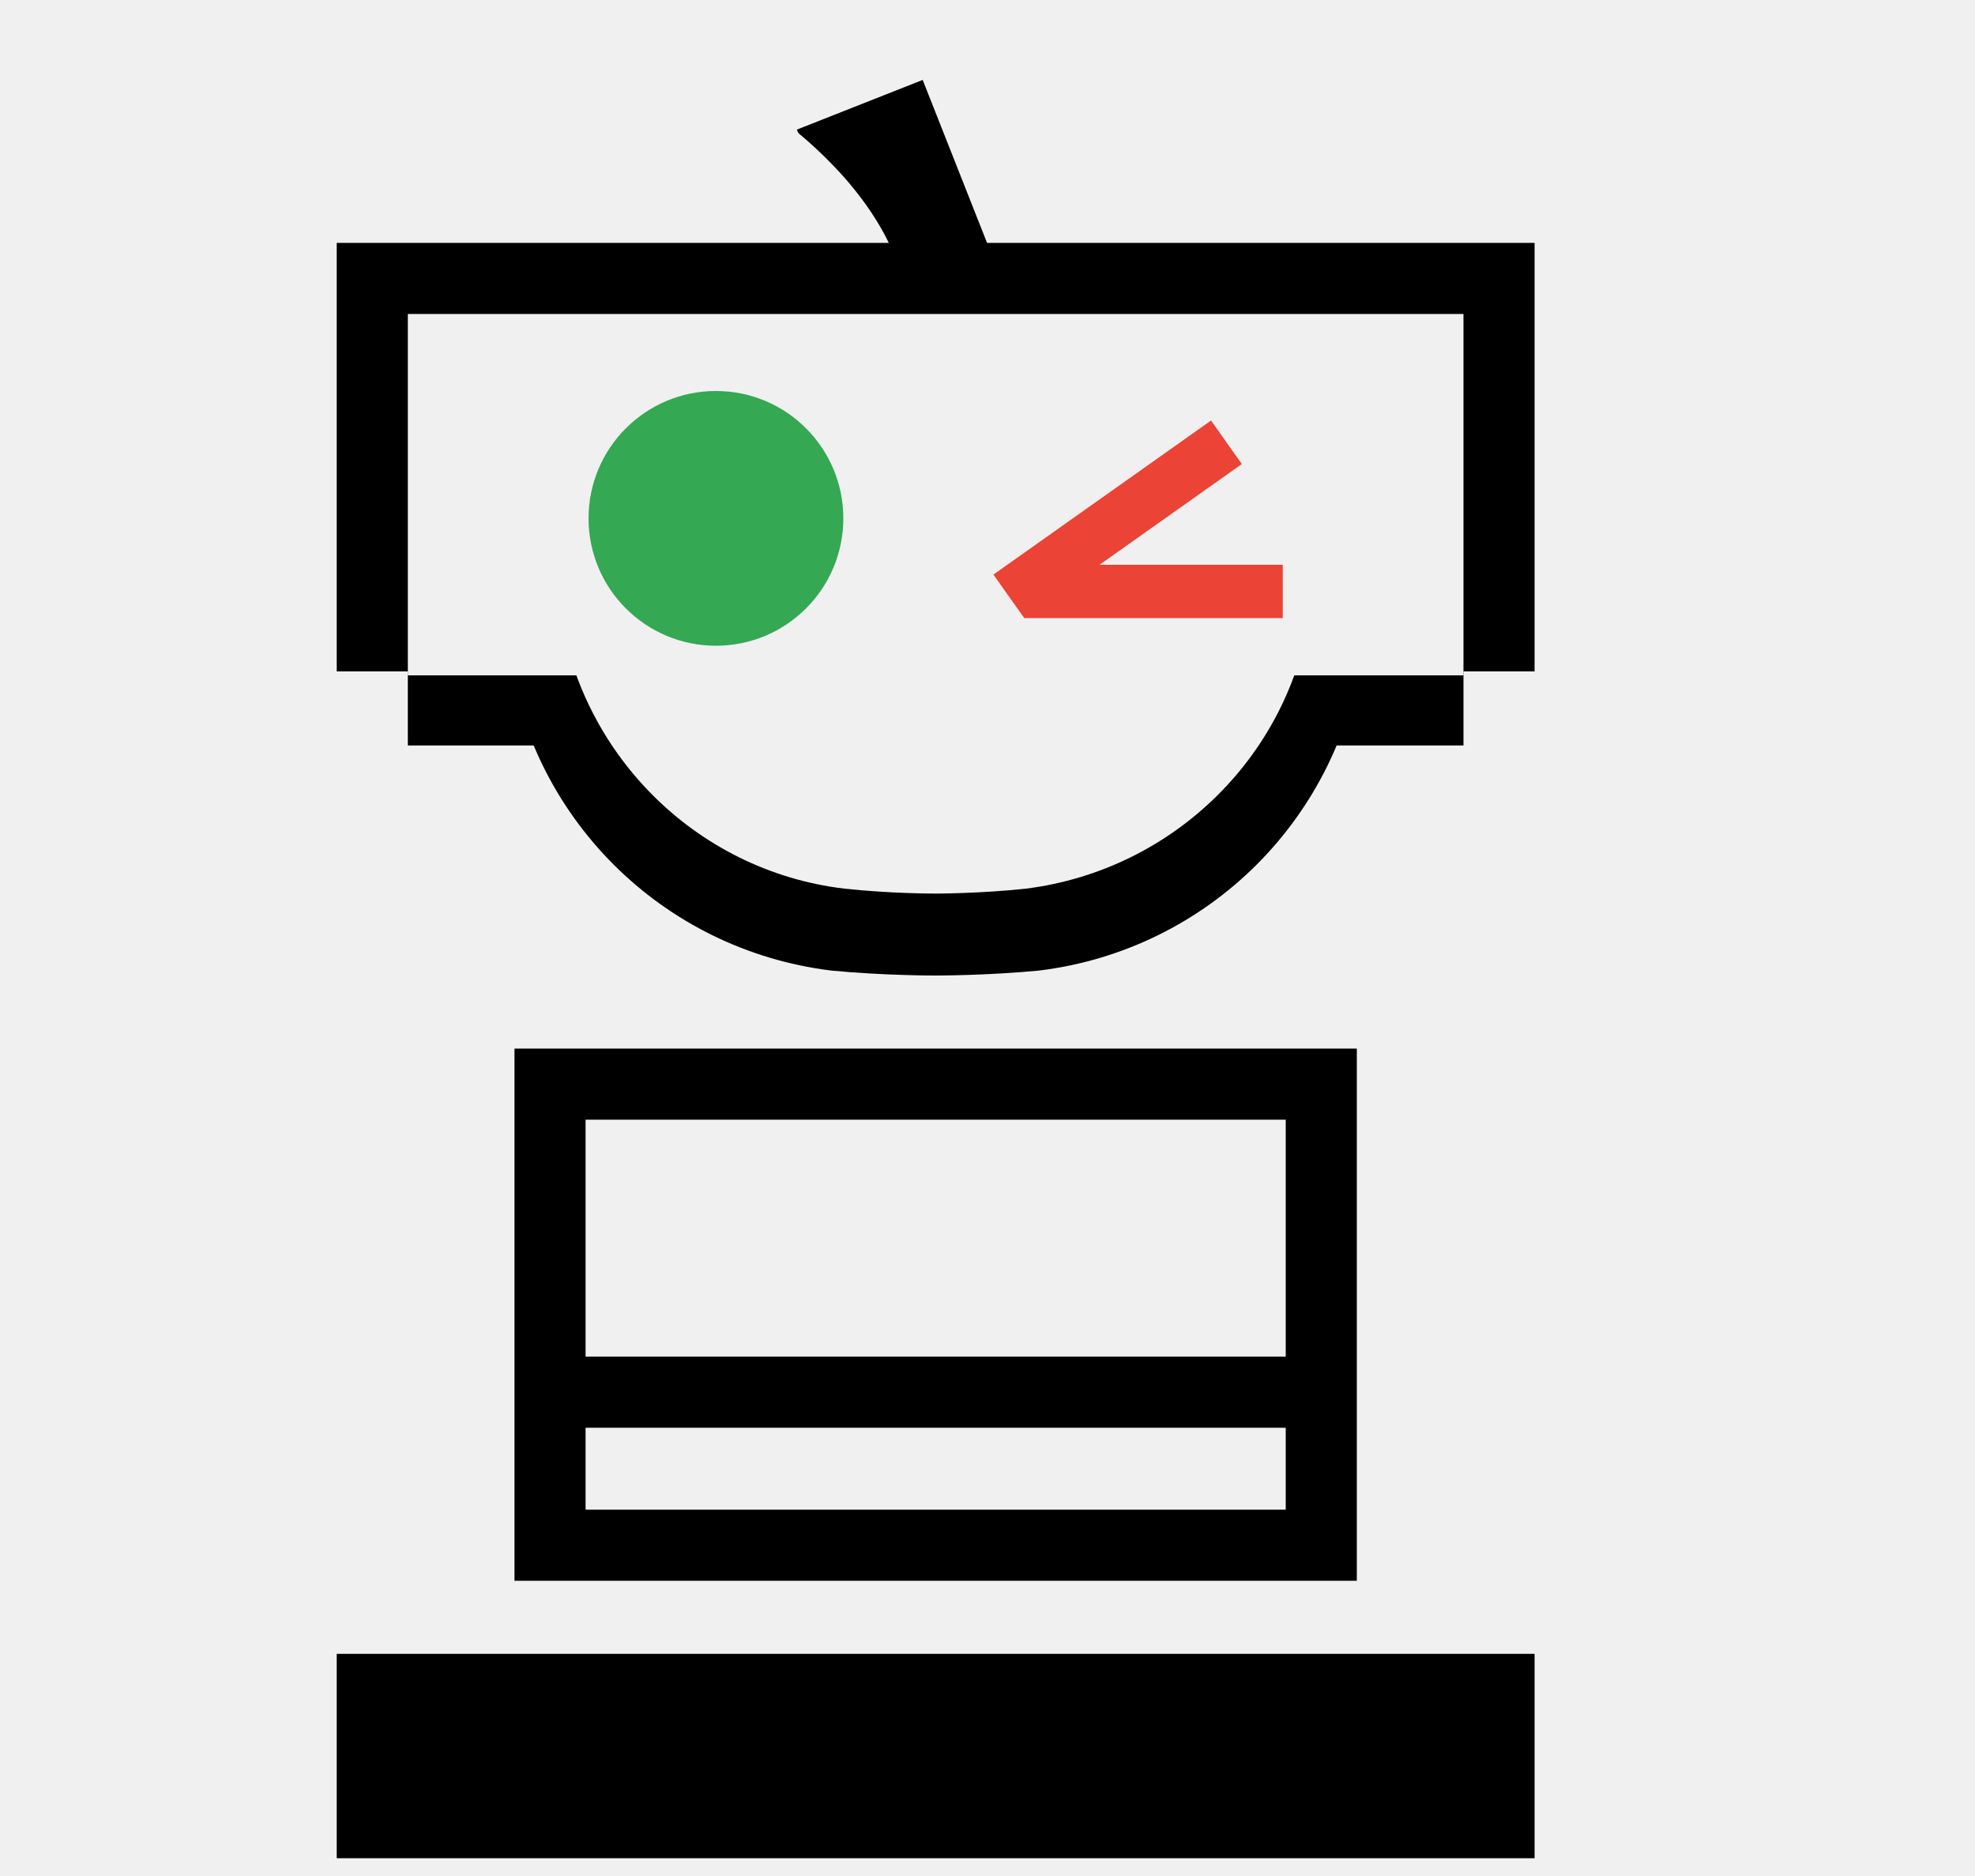
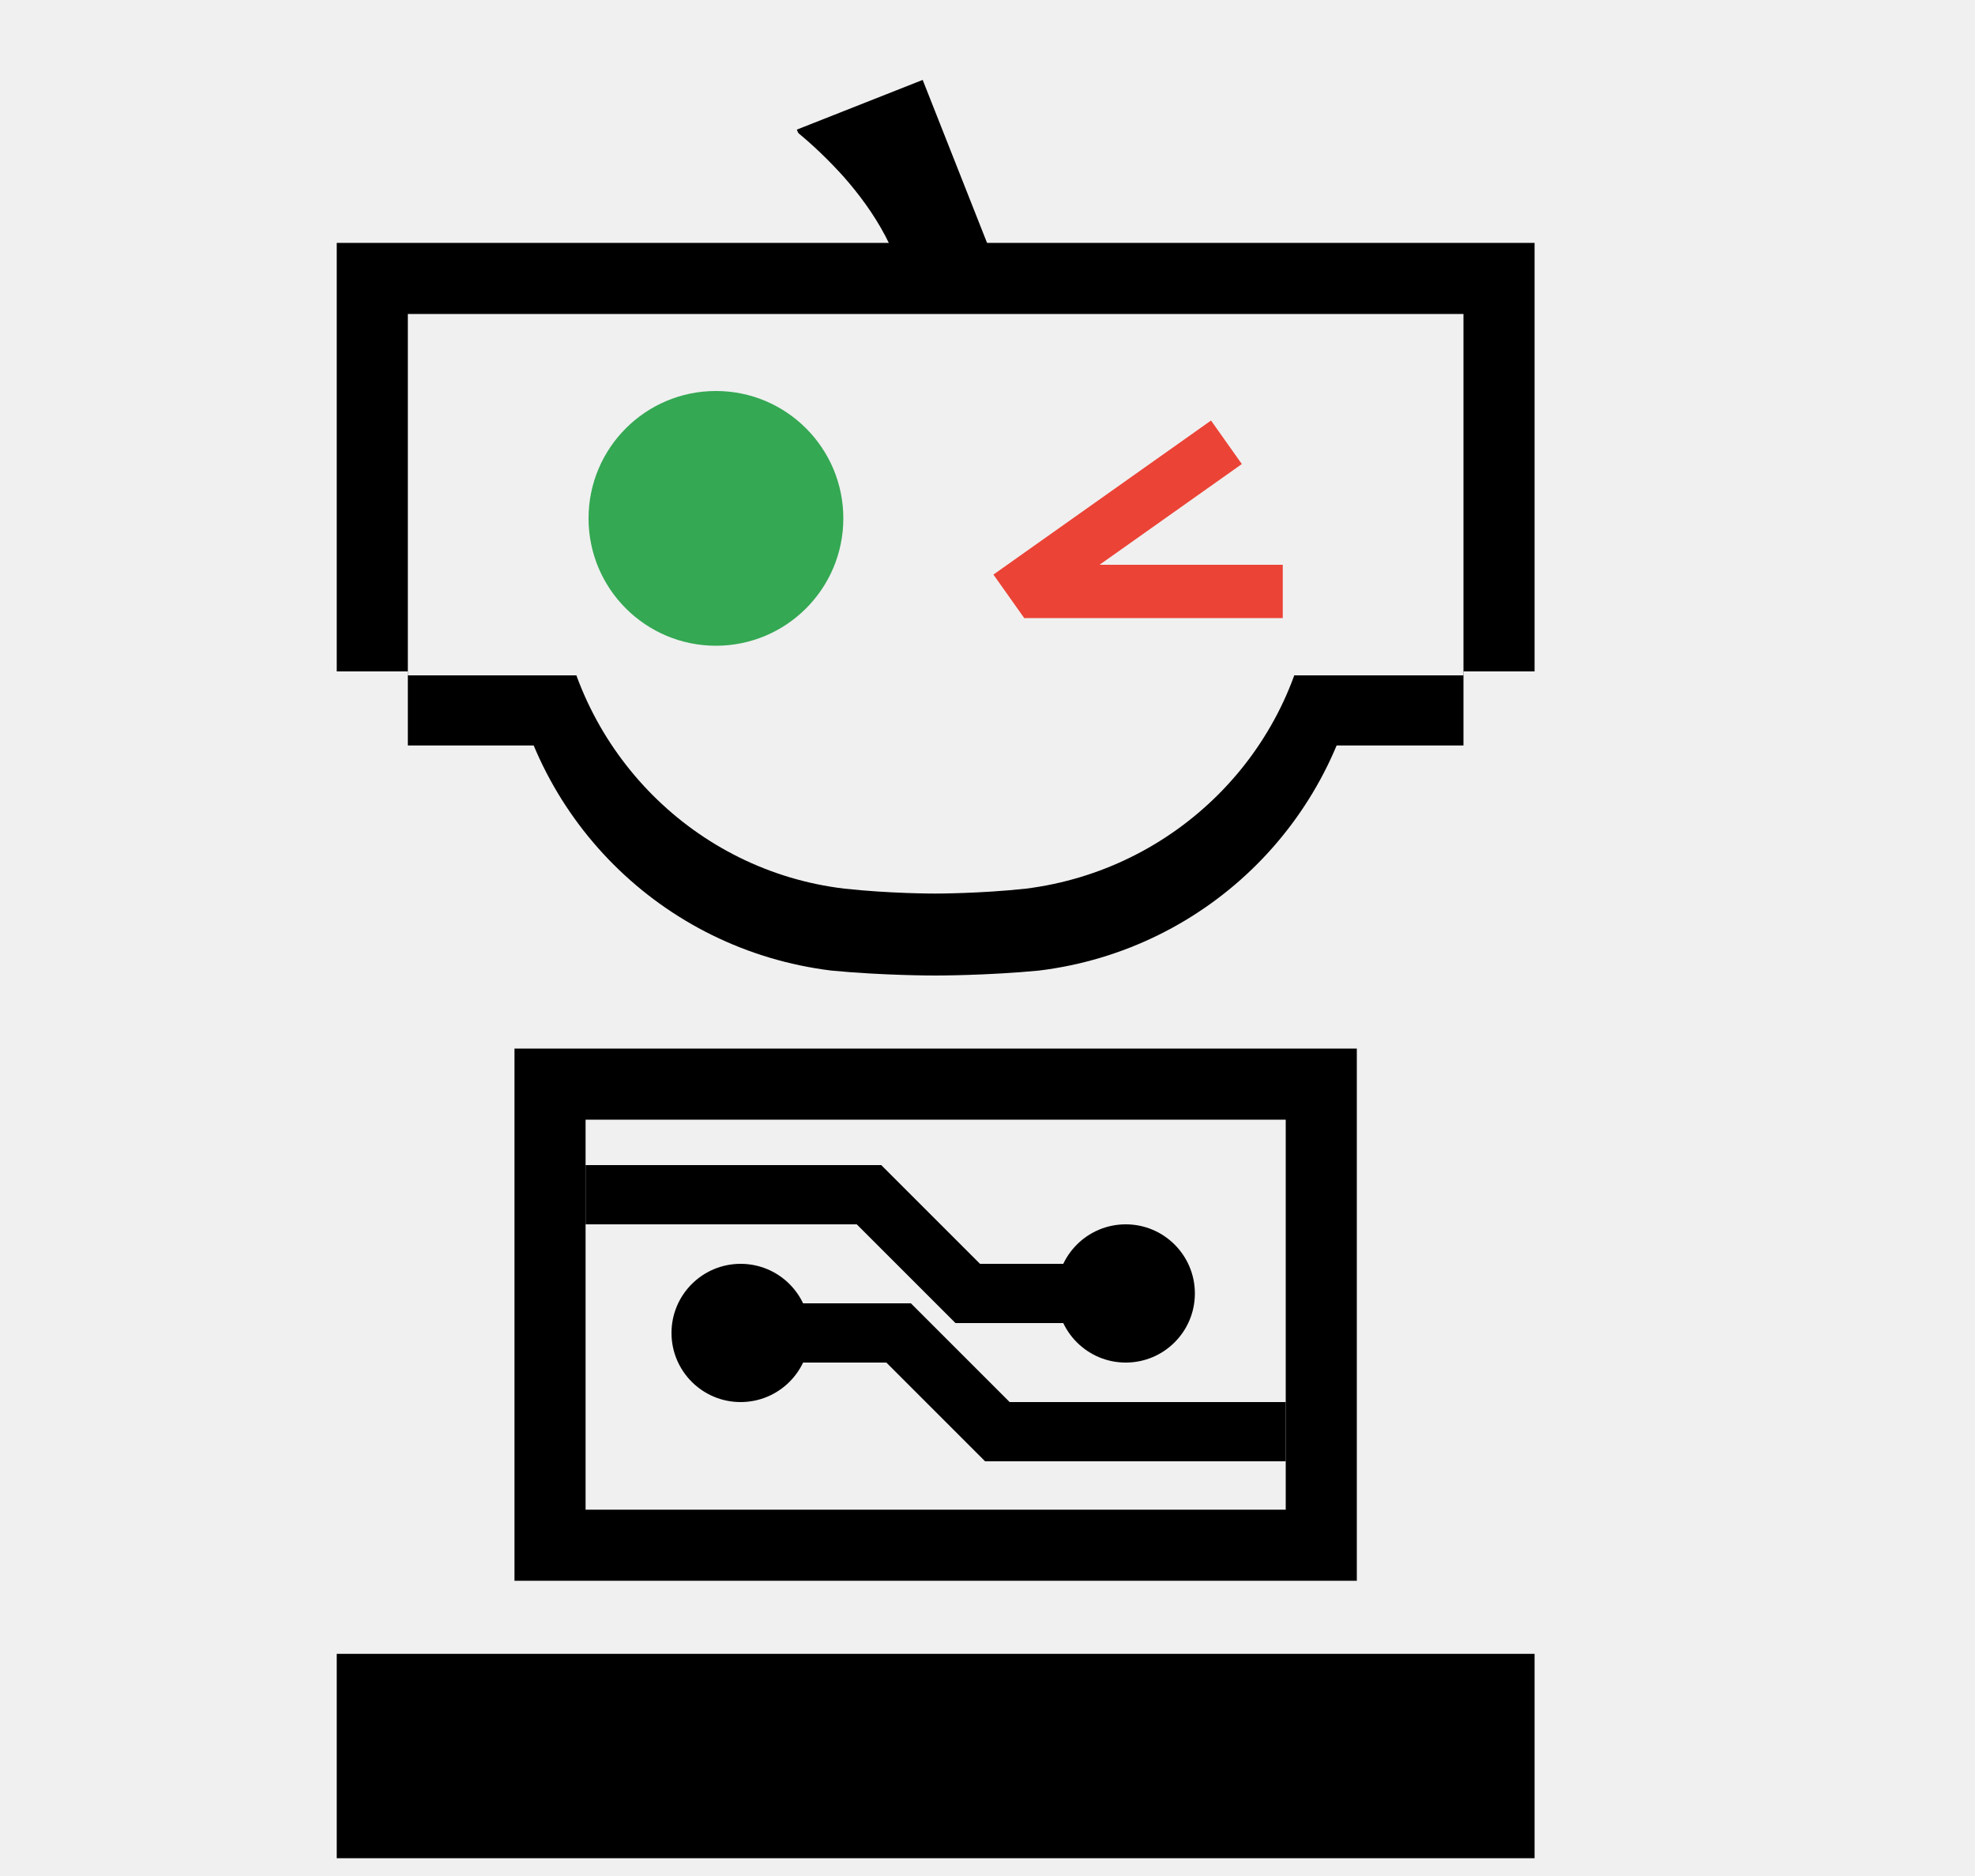
<svg xmlns="http://www.w3.org/2000/svg" xmlns:xlink="http://www.w3.org/1999/xlink" viewBox="0 0 200 190" xml:space="preserve" role="img" aria-labelledby="title desc">
  <style type="text/css">
  /* DeCLaRe identity: wordmark purple #7C3AED; green eye
     #34A853; red angular eye #EB4336. */
  /* Classic robot: one themeable silhouette (currentColor) with interior detail
     carved out via #robot-knockout. */
  /* Premium line-art robot: chamfered panels in wordmark purple, faint fill,
     green/red eyes kept as the accent. */
  .r-panel { fill: #7C3AED; fill-opacity: .10; stroke: #7C3AED; stroke-width: 6; stroke-linejoin: miter; stroke-linecap: butt; }
  .r-line { fill: none; stroke: #7C3AED; stroke-width: 6; stroke-linecap: butt; stroke-linejoin: miter; }
  .r-node { fill: #7C3AED; }
  .thread { fill: none; stroke: #A78BFA; stroke-width: 5; stroke-linecap: butt; }
  .theme { fill: currentColor; font-family: Arial, Helvetica, sans-serif; font-size: 25px; font-weight: 500; letter-spacing: .2px; }
  /* Octagon style: lightweight monoline letters, bevel-cut (octagonal) corners,
     vertical gradient, and subtle "fused-lego" seams. */
  .octa { fill: none; stroke: url(#wm-grad); stroke-width: 14; stroke-linejoin: bevel; stroke-linecap: butt; }
  .octa-seam { fill: none; stroke: #4D18B8; stroke-width: 2; stroke-linecap: butt; opacity: .42; }

</style>
  <defs>
    <clipPath id="robot-antenna-clip">
      <rect x="71.5" y="8.7" width="21.5" height="24.2" />
    </clipPath>
    <mask id="robot-knockout" maskUnits="userSpaceOnUse" x="0" y="0" width="200" height="200">
      <rect x="133.6" y="63.7" width="14.6" height="11.8" fill="#fff" />
      <path fill="#fff" d="M94.7,11.2c0.2,0,5.3,0,10.5,0.5c17.2,2.1,30.7,15.6,32.8,32.8c0.5,5.2,0.5,10.3,0.5,10.5c0,0.2,0,5.3-0.5,10.5c-2.1,17.2-15.6,30.7-32.8,32.8c-5.2,0.5-10.3,0.5-10.5,0.5c-0.2,0-5.3,0-10.5-0.5c-17.2-2.1-30.7-15.6-32.8-32.8c-0.5-5.2-0.5-10.3-0.5-10.5c0-0.2,0-5.3,0.5-10.5c2.1-17.2,15.6-30.7,32.8-32.8C89.4,11.2,94.5,11.2,94.7,11.2z" />
      <path fill="#000" d="M94.7,13.3c0.2,0,4.6,0,9.2,0.5c15.1,1.8,27,13.8,28.9,28.9c0.5,4.6,0.5,9.1,0.5,9.2s0,4.6-0.5,9.2c-1.8,15.1-13.8,27-28.9,28.9c-4.6,0.5-9.1,0.5-9.2,0.5c-0.2,0-4.6,0-9.2-0.5c-15.1-1.8-27-13.8-28.9-28.9c-0.5-4.6-0.5-9.1-0.5-9.2s0-4.6,0.5-9.2c1.8-15.1,13.8-27,28.9-28.9C90.1,13.3,94.6,13.3,94.7,13.3z" />
      <rect x="43.7" y="1" width="102" height="66.2" fill="#000" />
      <rect x="41.3" y="63.7" width="14.6" height="11.8" fill="#fff" />
      <rect x="34.1" y="167.5" width="121.3" height="20.7" fill="#fff" />
      <rect x="52.1" y="106.2" width="85.3" height="53.9" fill="#fff" />
-       <rect x="59.3" y="113.4" width="70.9" height="24" fill="#000" />
-       <rect x="59.3" y="144.6" width="70.9" height="8.3" fill="#000" />
+       <rect x="59.3" y="113.4" width="70.9" height="39.5" fill="#000" />
      <rect x="84" y="9.9" width="13.7" height="20.7" transform="matrix(0.9301 -0.3673 0.3673 0.9301 -1.0708 34.7719)" fill="#fff" />
      <path clip-path="url(#robot-antenna-clip)" fill="none" stroke="#000" stroke-width="6" d="M73.9,12.4c3.4,1.8,6.5,4.4,9.3,7.5c2.9,3.3,5.3,7.2,5.8,11.7" />
      <rect x="34.1" y="24.6" width="121.3" height="43.4" fill="#fff" />
      <rect x="41.3" y="31.8" width="106.9" height="36.6" fill="#000" />
+       <g stroke="#fff" stroke-width="6" stroke-linecap="butt" stroke-linejoin="miter" fill="none">
+         <path d="M59.3 121H88l10 10h16" />
+         <path d="M130.2 145H101l-10-10H75" />
+       </g>
+       <circle cx="114" cy="131" r="7" fill="#fff" />
+       <circle cx="75" cy="135" r="7" fill="#fff" />
    </mask>
    <g id="robot-master">
      <rect x="0" y="0" width="200" height="200" fill="currentColor" mask="url(#robot-knockout)" />
      <circle cx="72.5" cy="52.5" r="12.9" fill="#34A853" />
      <g fill="#EB4336">
        <rect x="103.72" y="57.2" width="26.18" height="5.4" />
        <rect x="0" y="-5.4" width="27" height="5.4" transform="translate(103.72 62.6) rotate(-35.3)" />
      </g>
    </g>
    <g id="robot-premium">
      <path class="r-node" d="M90 35L100 35L88 14L76 11Q82 25 90 35Z" />
      <path class="r-panel" d="M52 36H148L159 47V93L148 104H52L41 93V47Z" />
      <circle cx="78" cy="62" r="11" fill="#34A853" />
      <path d="M134 55L116 63L134 71" fill="none" stroke="#EB4336" stroke-width="6.5" stroke-linecap="butt" stroke-linejoin="miter" />
      <path class="r-line" d="M84 86Q100 97 116 86" />
      <path class="r-panel" d="M70 124H130L141 135V167L130 178H70L59 167V135Z" />
      <path class="r-line" d="M64 151H136" />
      <rect class="r-node" x="54" y="186" width="92" height="9" />
    </g>
    <g id="wordmark-master">
      <g id="wordmark-shapes" fill="currentColor">
        <path transform="translate(0.00 100) scale(0.06414 -0.06414)" d="M185 0V1544H509Q742 1544 877 1498Q1022 1453 1140 1345Q1379 1127 1379 772Q1379 416 1130 196Q1005 86 868 43Q740 0 505 0ZM418 219H523Q680 219 784 252Q888 287 972 363Q1144 520 1144 772Q1144 1026 974 1184Q821 1325 523 1325H418Z" />
        <path transform="translate(99.23 100) scale(0.06414 -0.06414)" d="M1029 434H331Q340 314 409 243Q478 173 586 173Q670 173 725 213Q779 253 848 361L1038 255Q994 180 945.0 126.5Q896 73 840.0 38.5Q784 4 719.0 -12.0Q654 -28 578 -28Q360 -28 228 112Q96 253 96 486Q96 717 224 860Q353 1001 566 1001Q781 1001 906 864Q1030 728 1030 487ZM798 618Q751 798 571 798Q530 798 494.0 785.5Q458 773 428.5 749.5Q399 726 378.0 693.0Q357 660 346 618Z" />
        <path transform="translate(175.75 100) scale(0.06414 -0.06414)" d="M1326 1461V1185Q1124 1354 908 1354Q670 1354 507 1183Q343 1013 343 767Q343 524 507.0 357.0Q671 190 909 190Q1032 190 1118 230Q1166 250 1217.5 284.0Q1269 318 1326 366V85Q1126 -28 906 -28Q575 -28 341 203Q108 436 108 765Q108 1060 303 1291Q543 1574 924 1574Q1132 1574 1326 1461Z" />
        <path transform="translate(271.65 100) scale(0.06414 -0.06414)" d="M418 1544V219H872V0H185V1544Z" />
        <path transform="translate(333.74 100) scale(0.06414 -0.06414)" d="M860 974H1086V0H860V102Q721 -28 561 -28Q359 -28 227 118Q96 267 96 490Q96 709 227.0 855.0Q358 1001 555 1001Q725 1001 860 861ZM326 490Q326 350 401 262Q478 173 595 173Q720 173 797 259Q874 348 874 485Q874 622 797 711Q720 798 597 798Q481 798 403 710Q326 621 326 490Z" />
        <path fill="#EB4336" transform="translate(416.36 100) scale(0.06414 -0.06414)" d="M708 658 1186 0H901L460 632H418V0H185V1544H458Q764 1544 900 1429Q1050 1301 1050 1091Q1050 927 956.0 809.0Q862 691 708 658ZM418 835H492Q823 835 823 1088Q823 1325 501 1325H418Z" />
        <path fill="#EB4336" transform="translate(499.29 100) scale(0.06414 -0.06414)" d="M1029 434H331Q340 314 409 243Q478 173 586 173Q670 173 725 213Q779 253 848 361L1038 255Q994 180 945.0 126.5Q896 73 840.0 38.5Q784 4 719.0 -12.0Q654 -28 578 -28Q360 -28 228 112Q96 253 96 486Q96 717 224 860Q353 1001 566 1001Q781 1001 906 864Q1030 728 1030 487ZM798 618Q751 798 571 798Q530 798 494.0 785.5Q458 773 428.5 749.5Q399 726 378.0 693.0Q357 660 346 618Z" />
      </g>
    </g>
  </defs>
  <g id="robot" style="color:#000000">
    <use xlink:href="#robot-master" />
  </g>
</svg>
